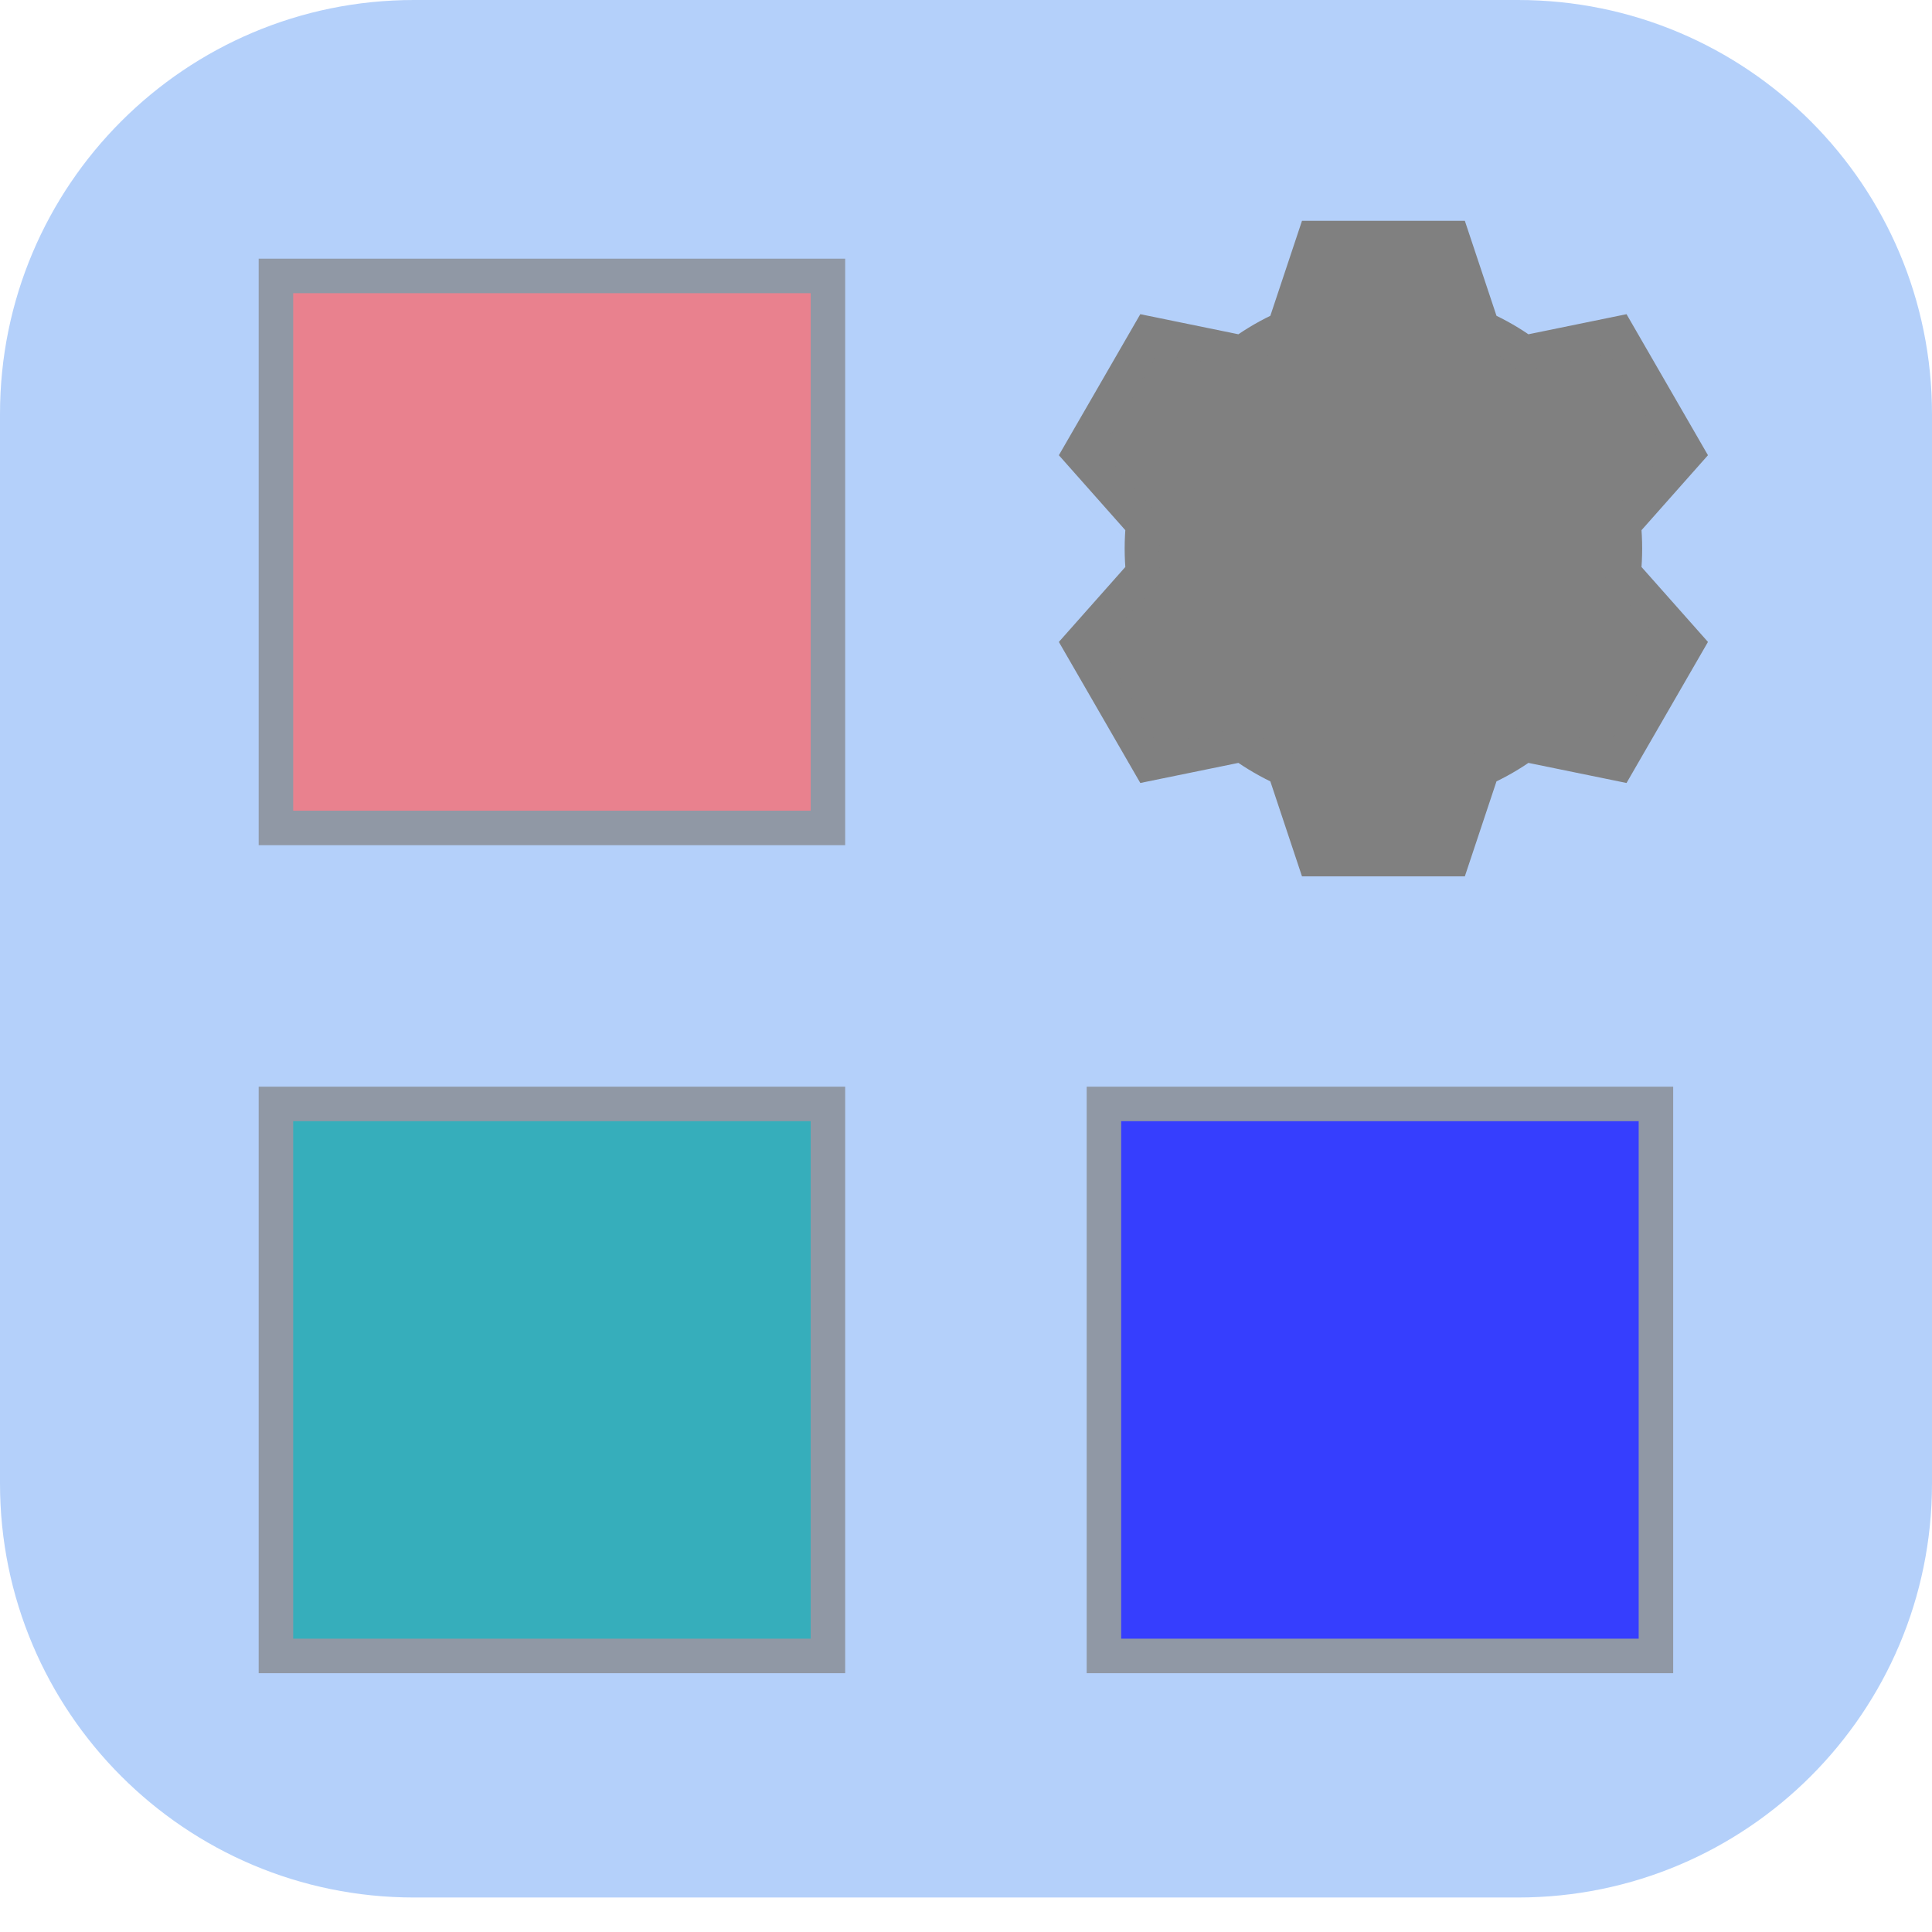
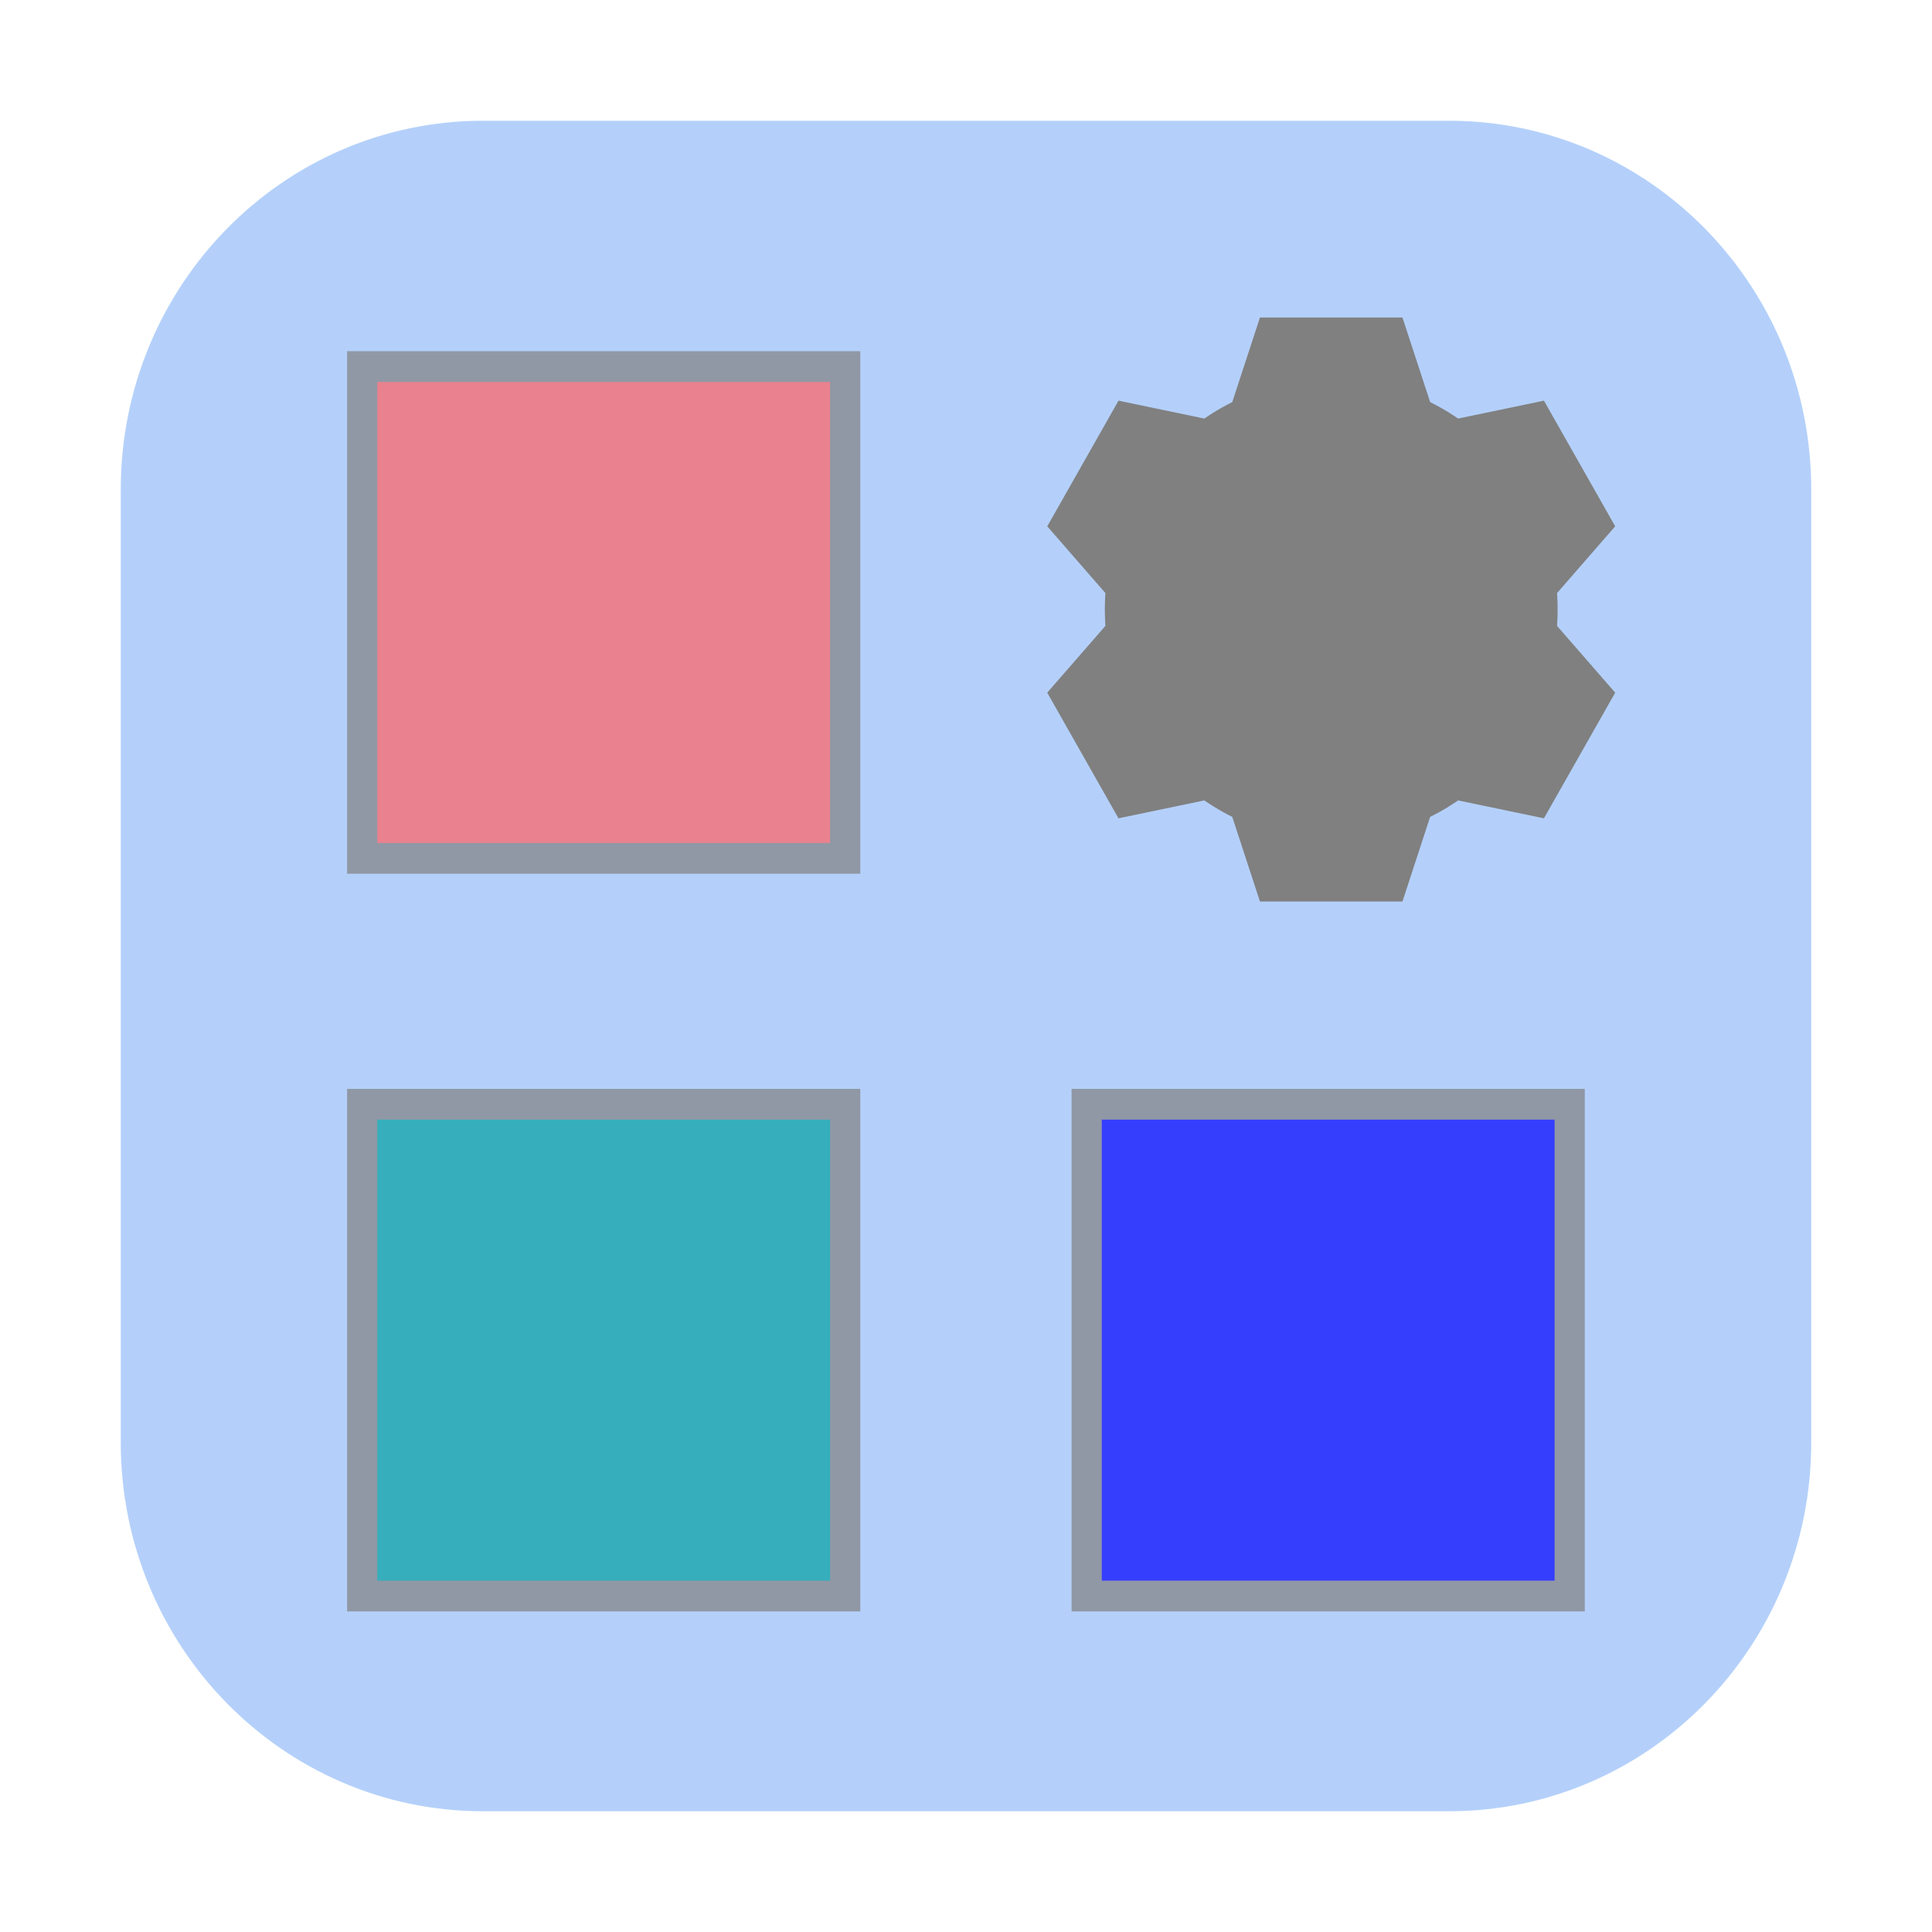
- <svg xmlns="http://www.w3.org/2000/svg" width="56" height="56">
-   <g id="Layer_1">
+ <svg xmlns="http://www.w3.org/2000/svg" width="64" height="64" version="1.1" id="svg75">
+   <defs id="defs79" />
+   <g id="Layer_1" transform="matrix(1,0,0,1.018182,4,4)">
    <g id="svg_2">
-       <rect style="fill:#69a2f5;opacity:0.5" width="55" height="56" x="-55" y="-56" rx="12" ry="12" transform="matrix(0,-1,-1,0,0,0)" />
+       <rect style="opacity:0.5;fill:#69a2f5" width="55" height="56" x="-55" y="-56" rx="12" ry="12" transform="matrix(0,-1,-1,0,0,0)" id="rect63" />
      <rect id="svg_4" width="16" height="16" x="7.998" y="7.998" fill="#ff6060" stroke="#808080" stroke-width="1" opacity="0.7" />
      <rect id="svg_6" width="16" height="16" x="7.998" y="31.998" fill="#00a0a0" stroke="#808080" stroke-width="1" opacity="0.7" />
      <rect id="svg_7" width="16" height="16" x="31.998" y="31.998" fill="#0000ff" stroke="#808080" stroke-width="1" opacity="0.7" />
    </g>
-     <g>
-       <path fill="#808080" stroke="#808080" stroke-width="1" opacity="1" d="m33.134,16.606c-0.023,-0.232 -0.035,-0.467 -0.035,-0.705c0,-0.238 0.012,-0.473 0.035,-0.705l-1.829,-2.063l2,-3.464l2.701,0.553c0.38,-0.275 0.789,-0.512 1.222,-0.707l0.871,-2.614l4,0l0.871,2.614c0.432,0.195 0.841,0.432 1.222,0.707l2.701,-0.553l2,3.464l-1.829,2.063c0.023,0.232 0.035,0.467 0.035,0.705c0,0.238 -0.012,0.473 -0.035,0.705l1.829,2.063l-2,3.464l-2.701,-0.553c-0.38,0.275 -0.789,0.512 -1.222,0.707l-0.871,2.614l-4,0l-0.871,-2.614c-0.432,-0.195 -0.841,-0.432 -1.222,-0.707l-2.701,0.553l-2,-3.464l1.829,-2.063z" />
+     <g id="g72">
+       <path fill="#808080" stroke="#808080" stroke-width="1" opacity="1" d="m 33.134,16.606 c -0.023,-0.232 -0.035,-0.467 -0.035,-0.705 0,-0.238 0.012,-0.473 0.035,-0.705 l -1.829,-2.063 2,-3.464 2.701,0.553 C 36.386,9.947 36.795,9.71 37.227,9.515 l 0.871,-2.614 h 4 l 0.871,2.614 c 0.432,0.195 0.841,0.432 1.222,0.707 l 2.701,-0.553 2,3.464 -1.829,2.063 c 0.023,0.232 0.035,0.467 0.035,0.705 0,0.238 -0.012,0.473 -0.035,0.705 l 1.829,2.063 -2,3.464 -2.701,-0.553 c -0.38,0.275 -0.789,0.512 -1.222,0.707 l -0.871,2.614 h -4 l -0.871,-2.614 c -0.432,-0.195 -0.841,-0.432 -1.222,-0.707 l -2.701,0.553 -2,-3.464 z" id="path70" />
    </g>
  </g>
</svg>
